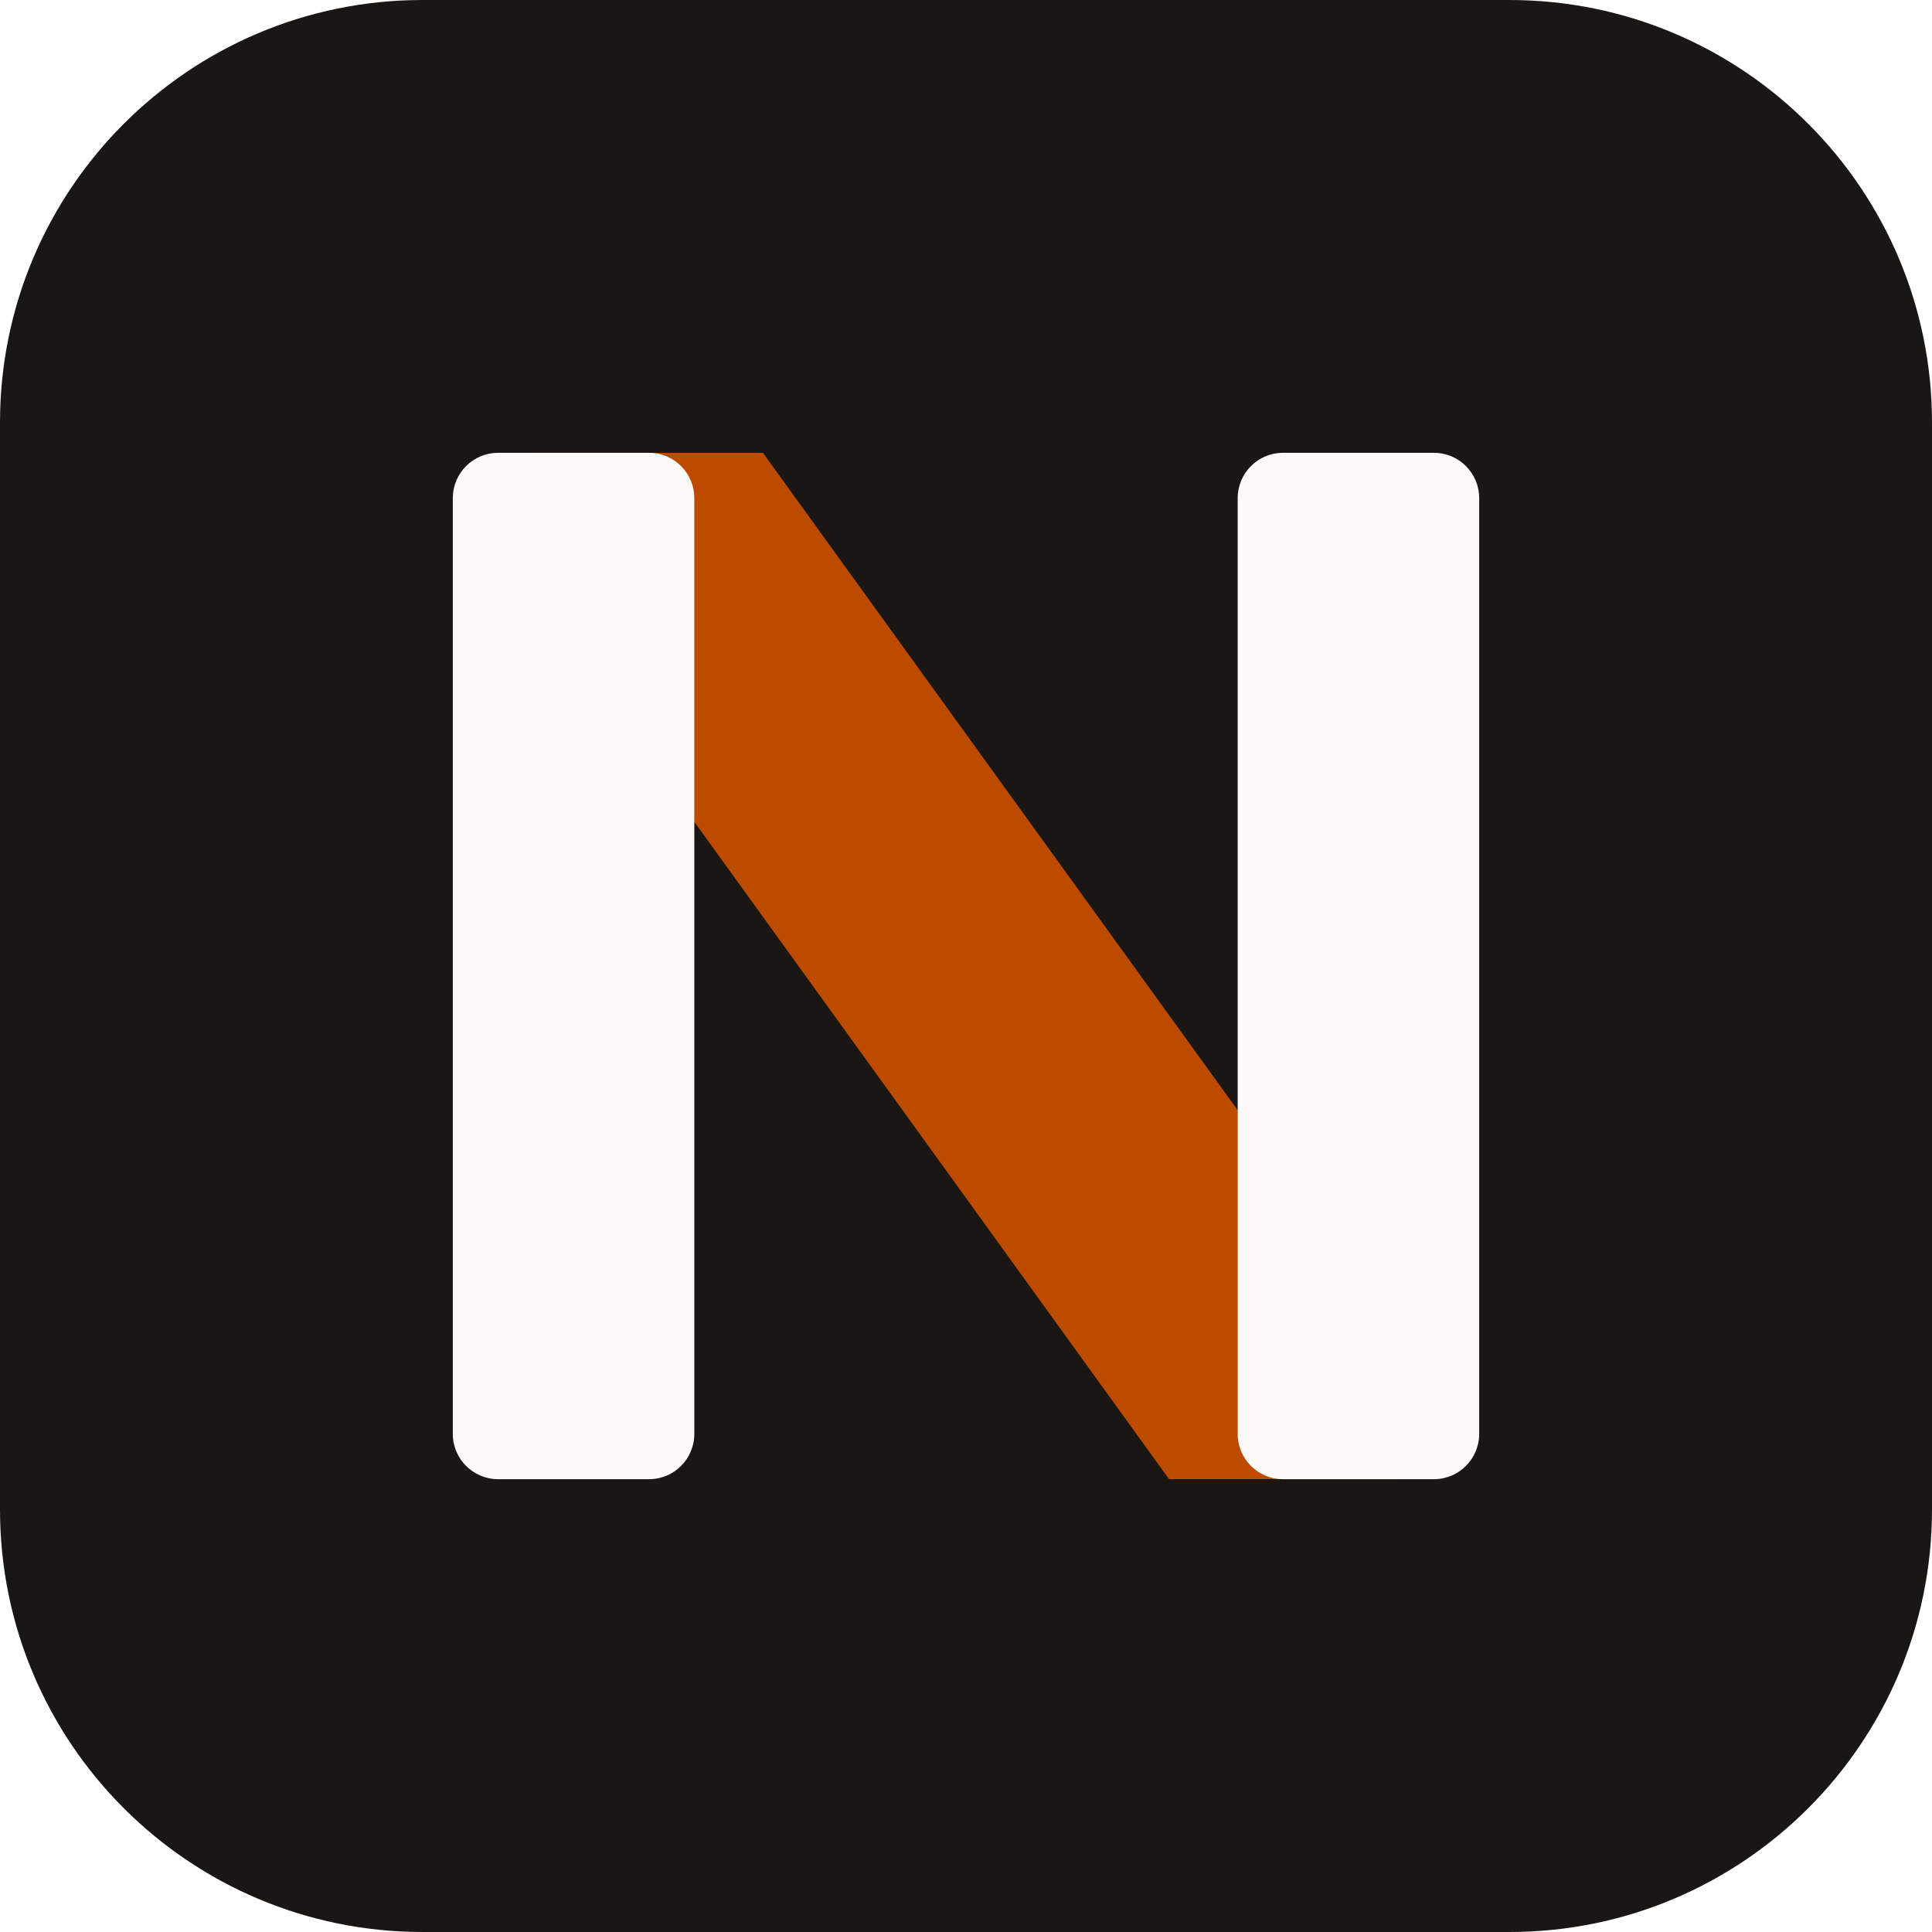
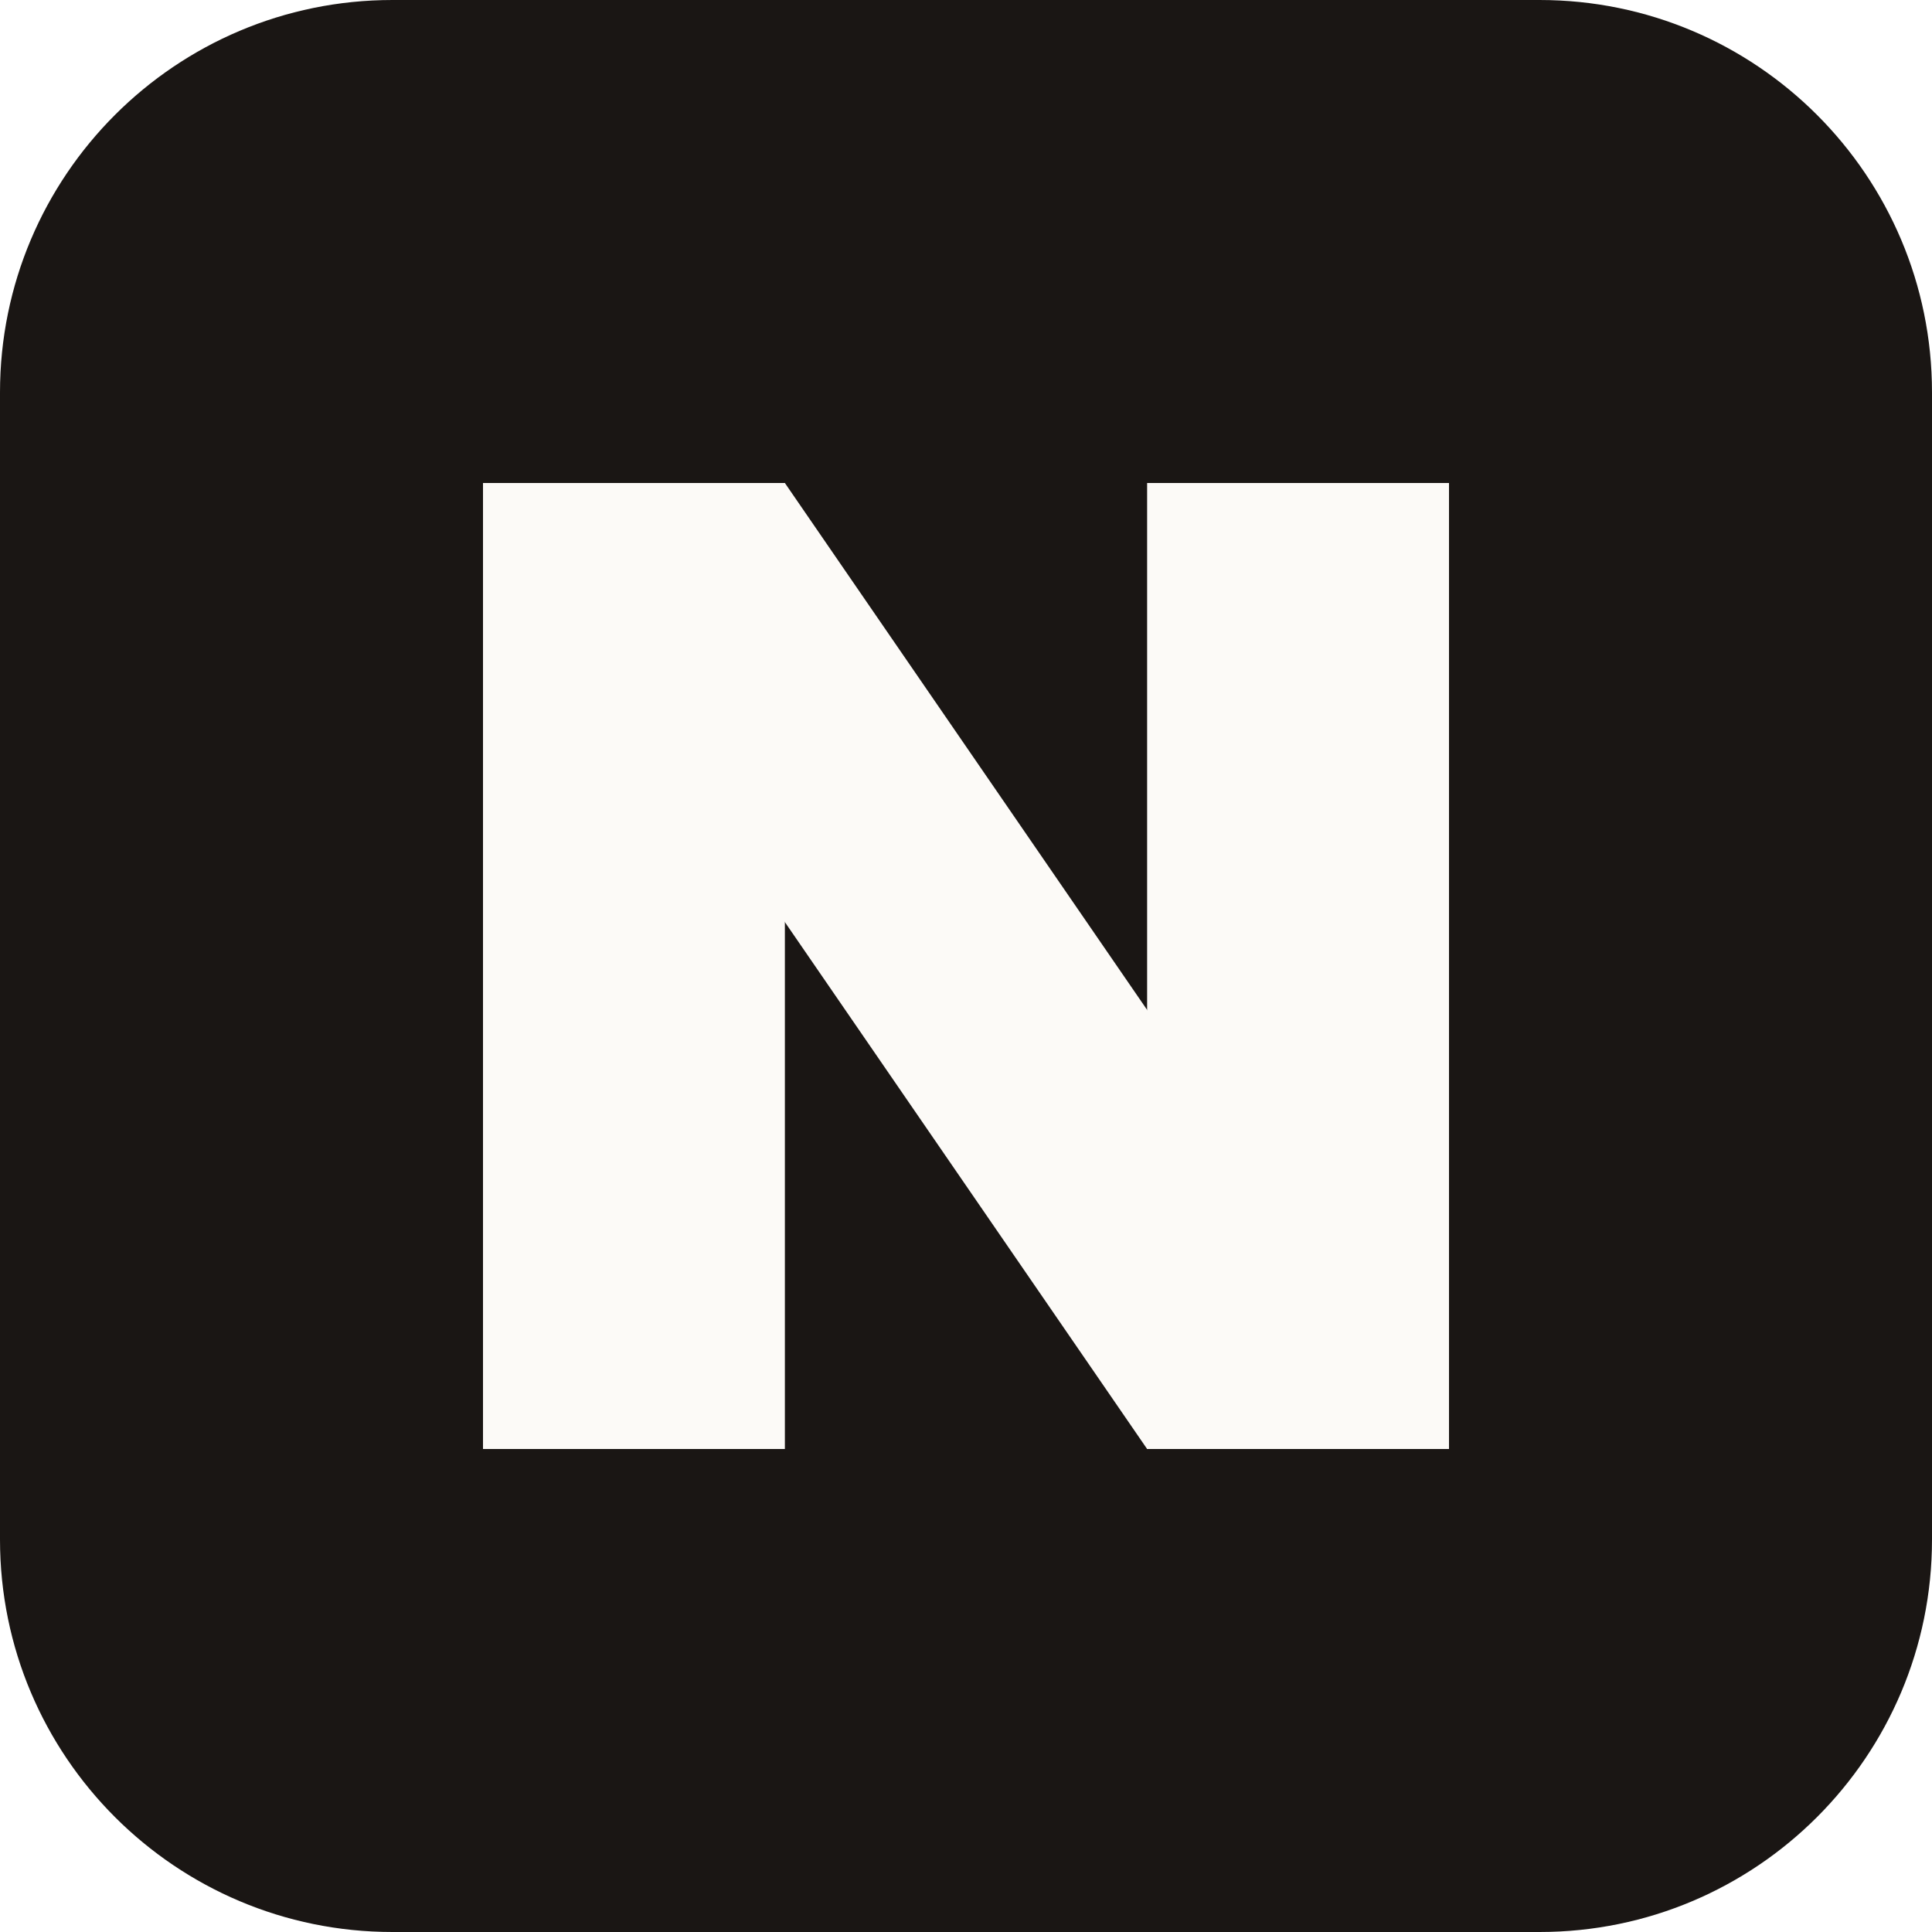
<svg xmlns="http://www.w3.org/2000/svg" width="64" height="64" viewBox="0 0 64 64">
-   <rect width="64" height="64" rx="14" fill="#1a1614" />
-   <clipPath id="b">
-     <rect x="15" y="15" width="34" height="34" />
-   </clipPath>
-   <path clip-path="url(#b)" d="M19 14 L45 50" stroke="#bc4b00" stroke-width="9" />
-   <rect x="15" y="15" width="8" height="34" rx="1.5" fill="#fcfaf7" />
-   <rect x="41" y="15" width="8" height="34" rx="1.5" fill="#fcfaf7" />
+   <rect width="64" height="64" rx="13" fill="#1a1614" />
+   <g fill="#fcfaf7">
+     <rect x="16" y="16" width="10" height="32" />
+     <rect x="38" y="16" width="10" height="32" />
+     <polygon points="16,16 26,16 48,48 38,48" />
+   </g>
</svg>
